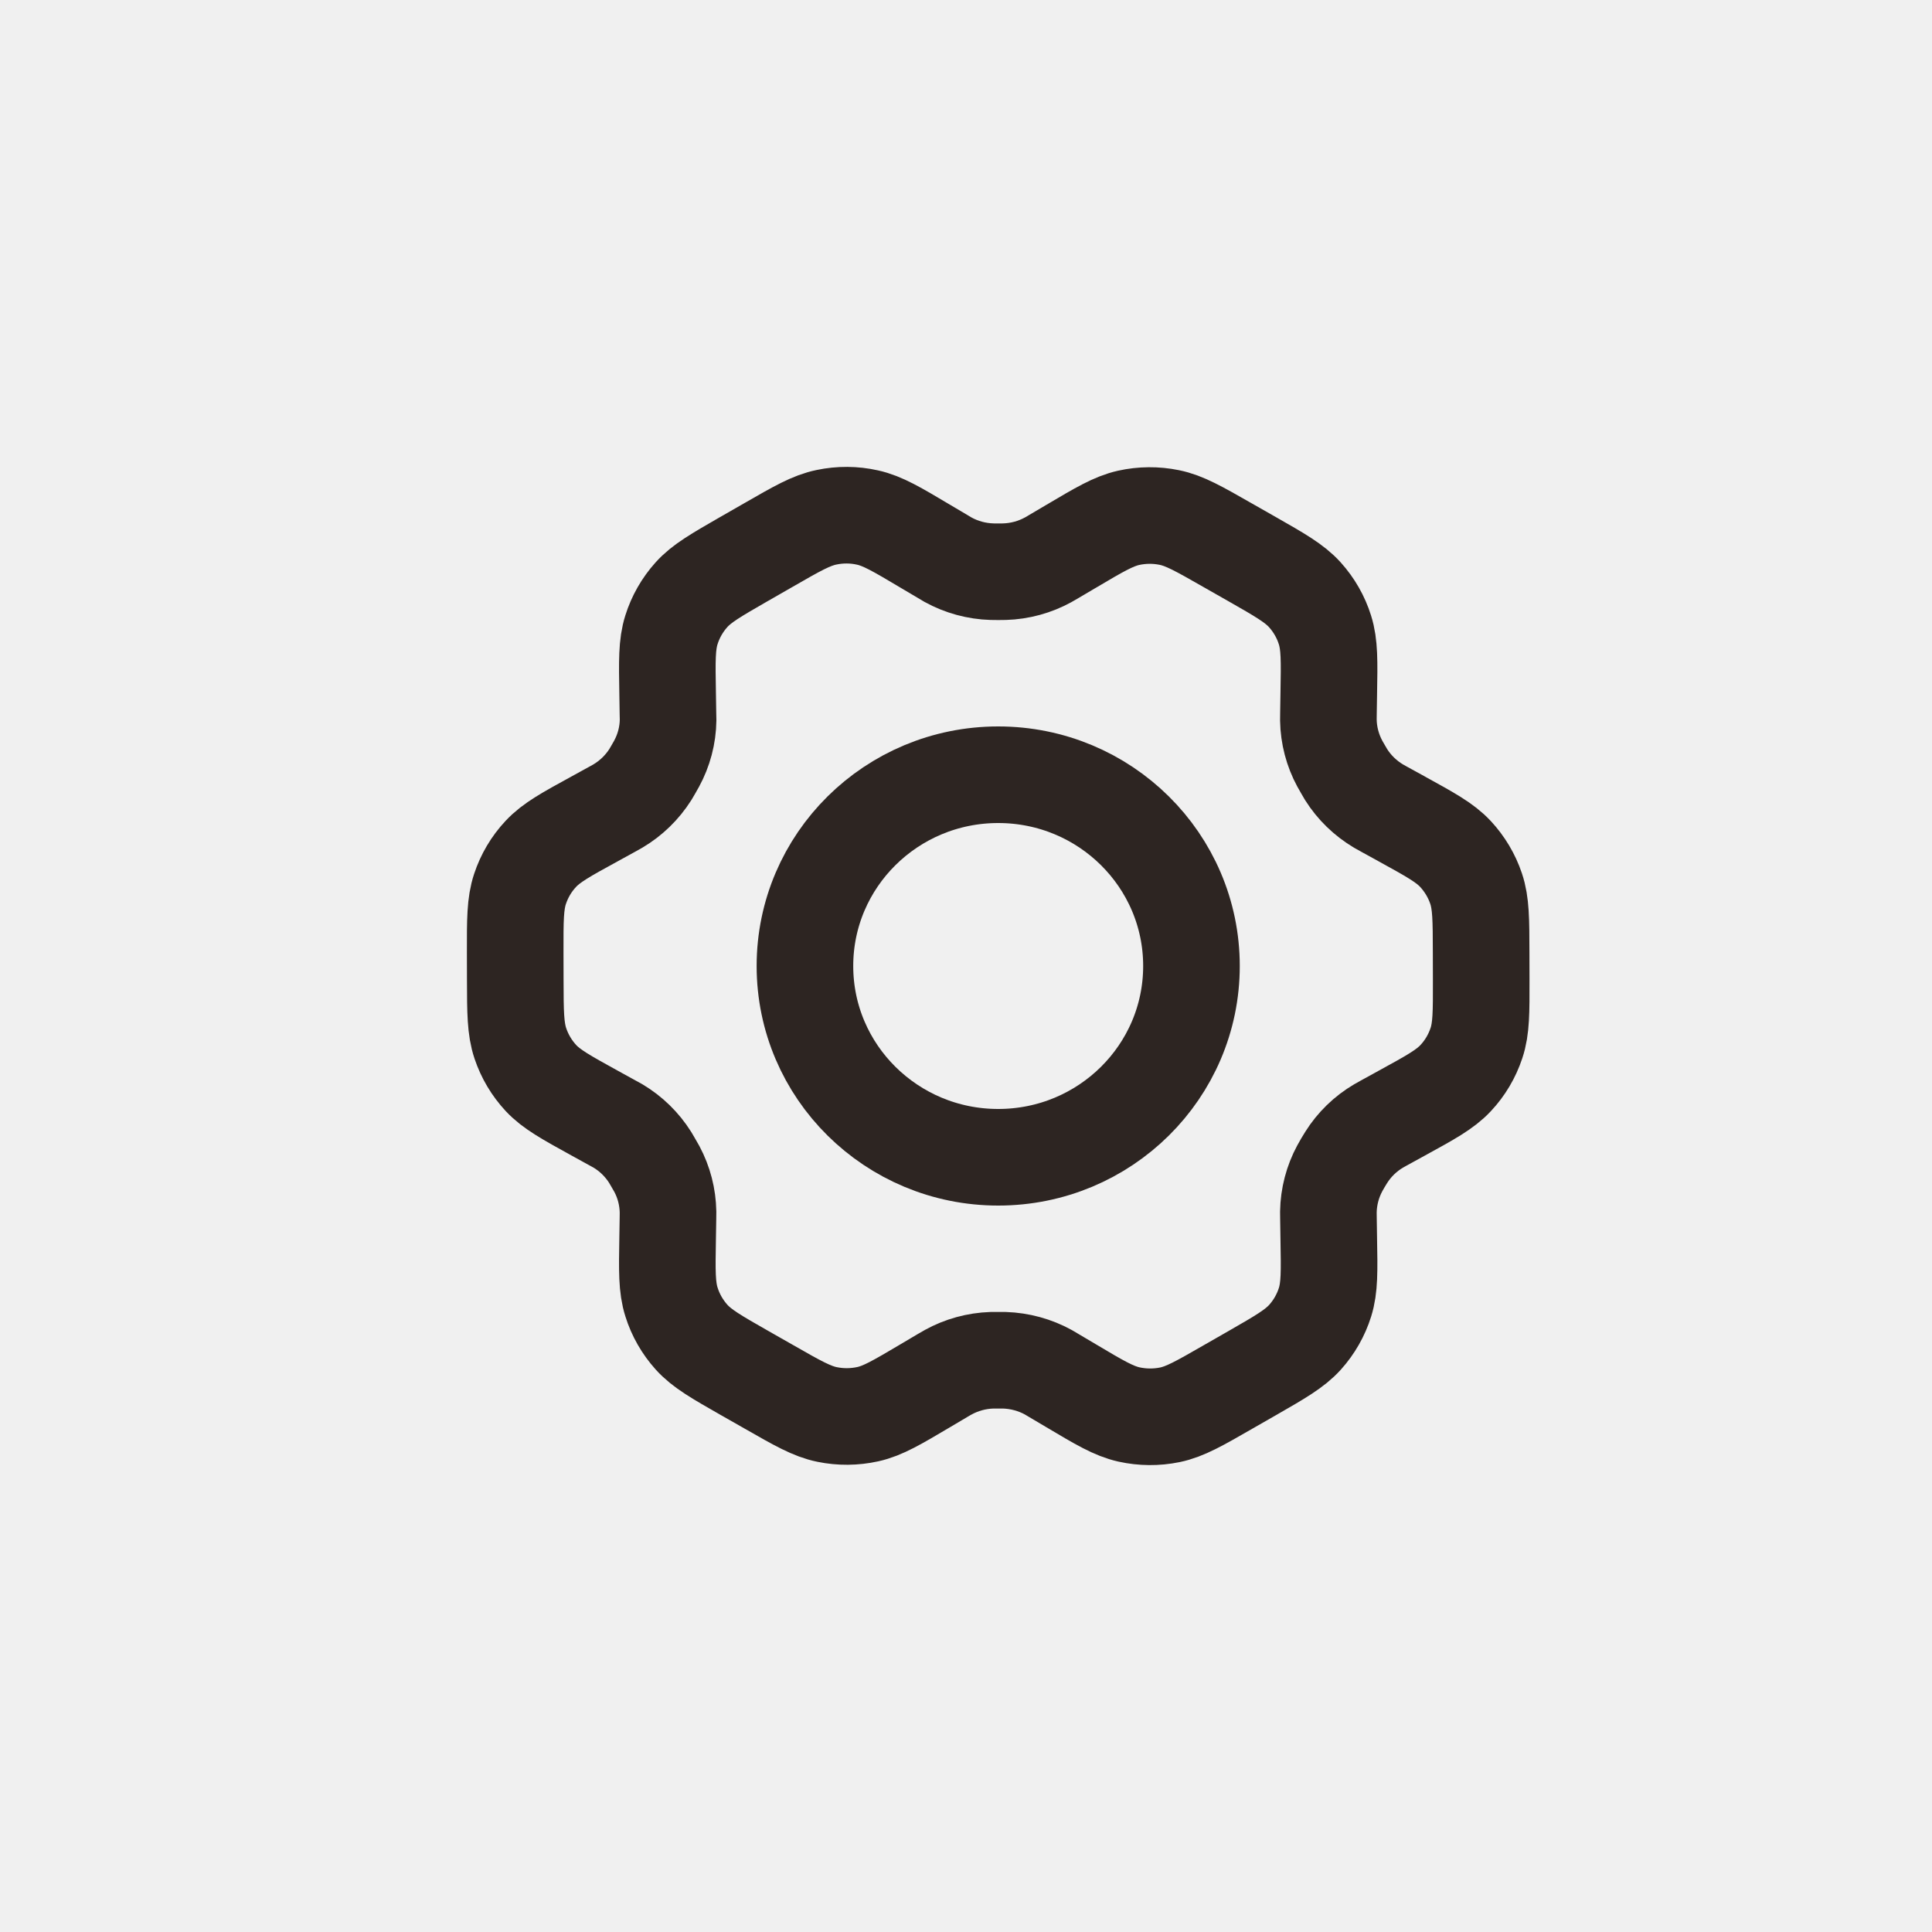
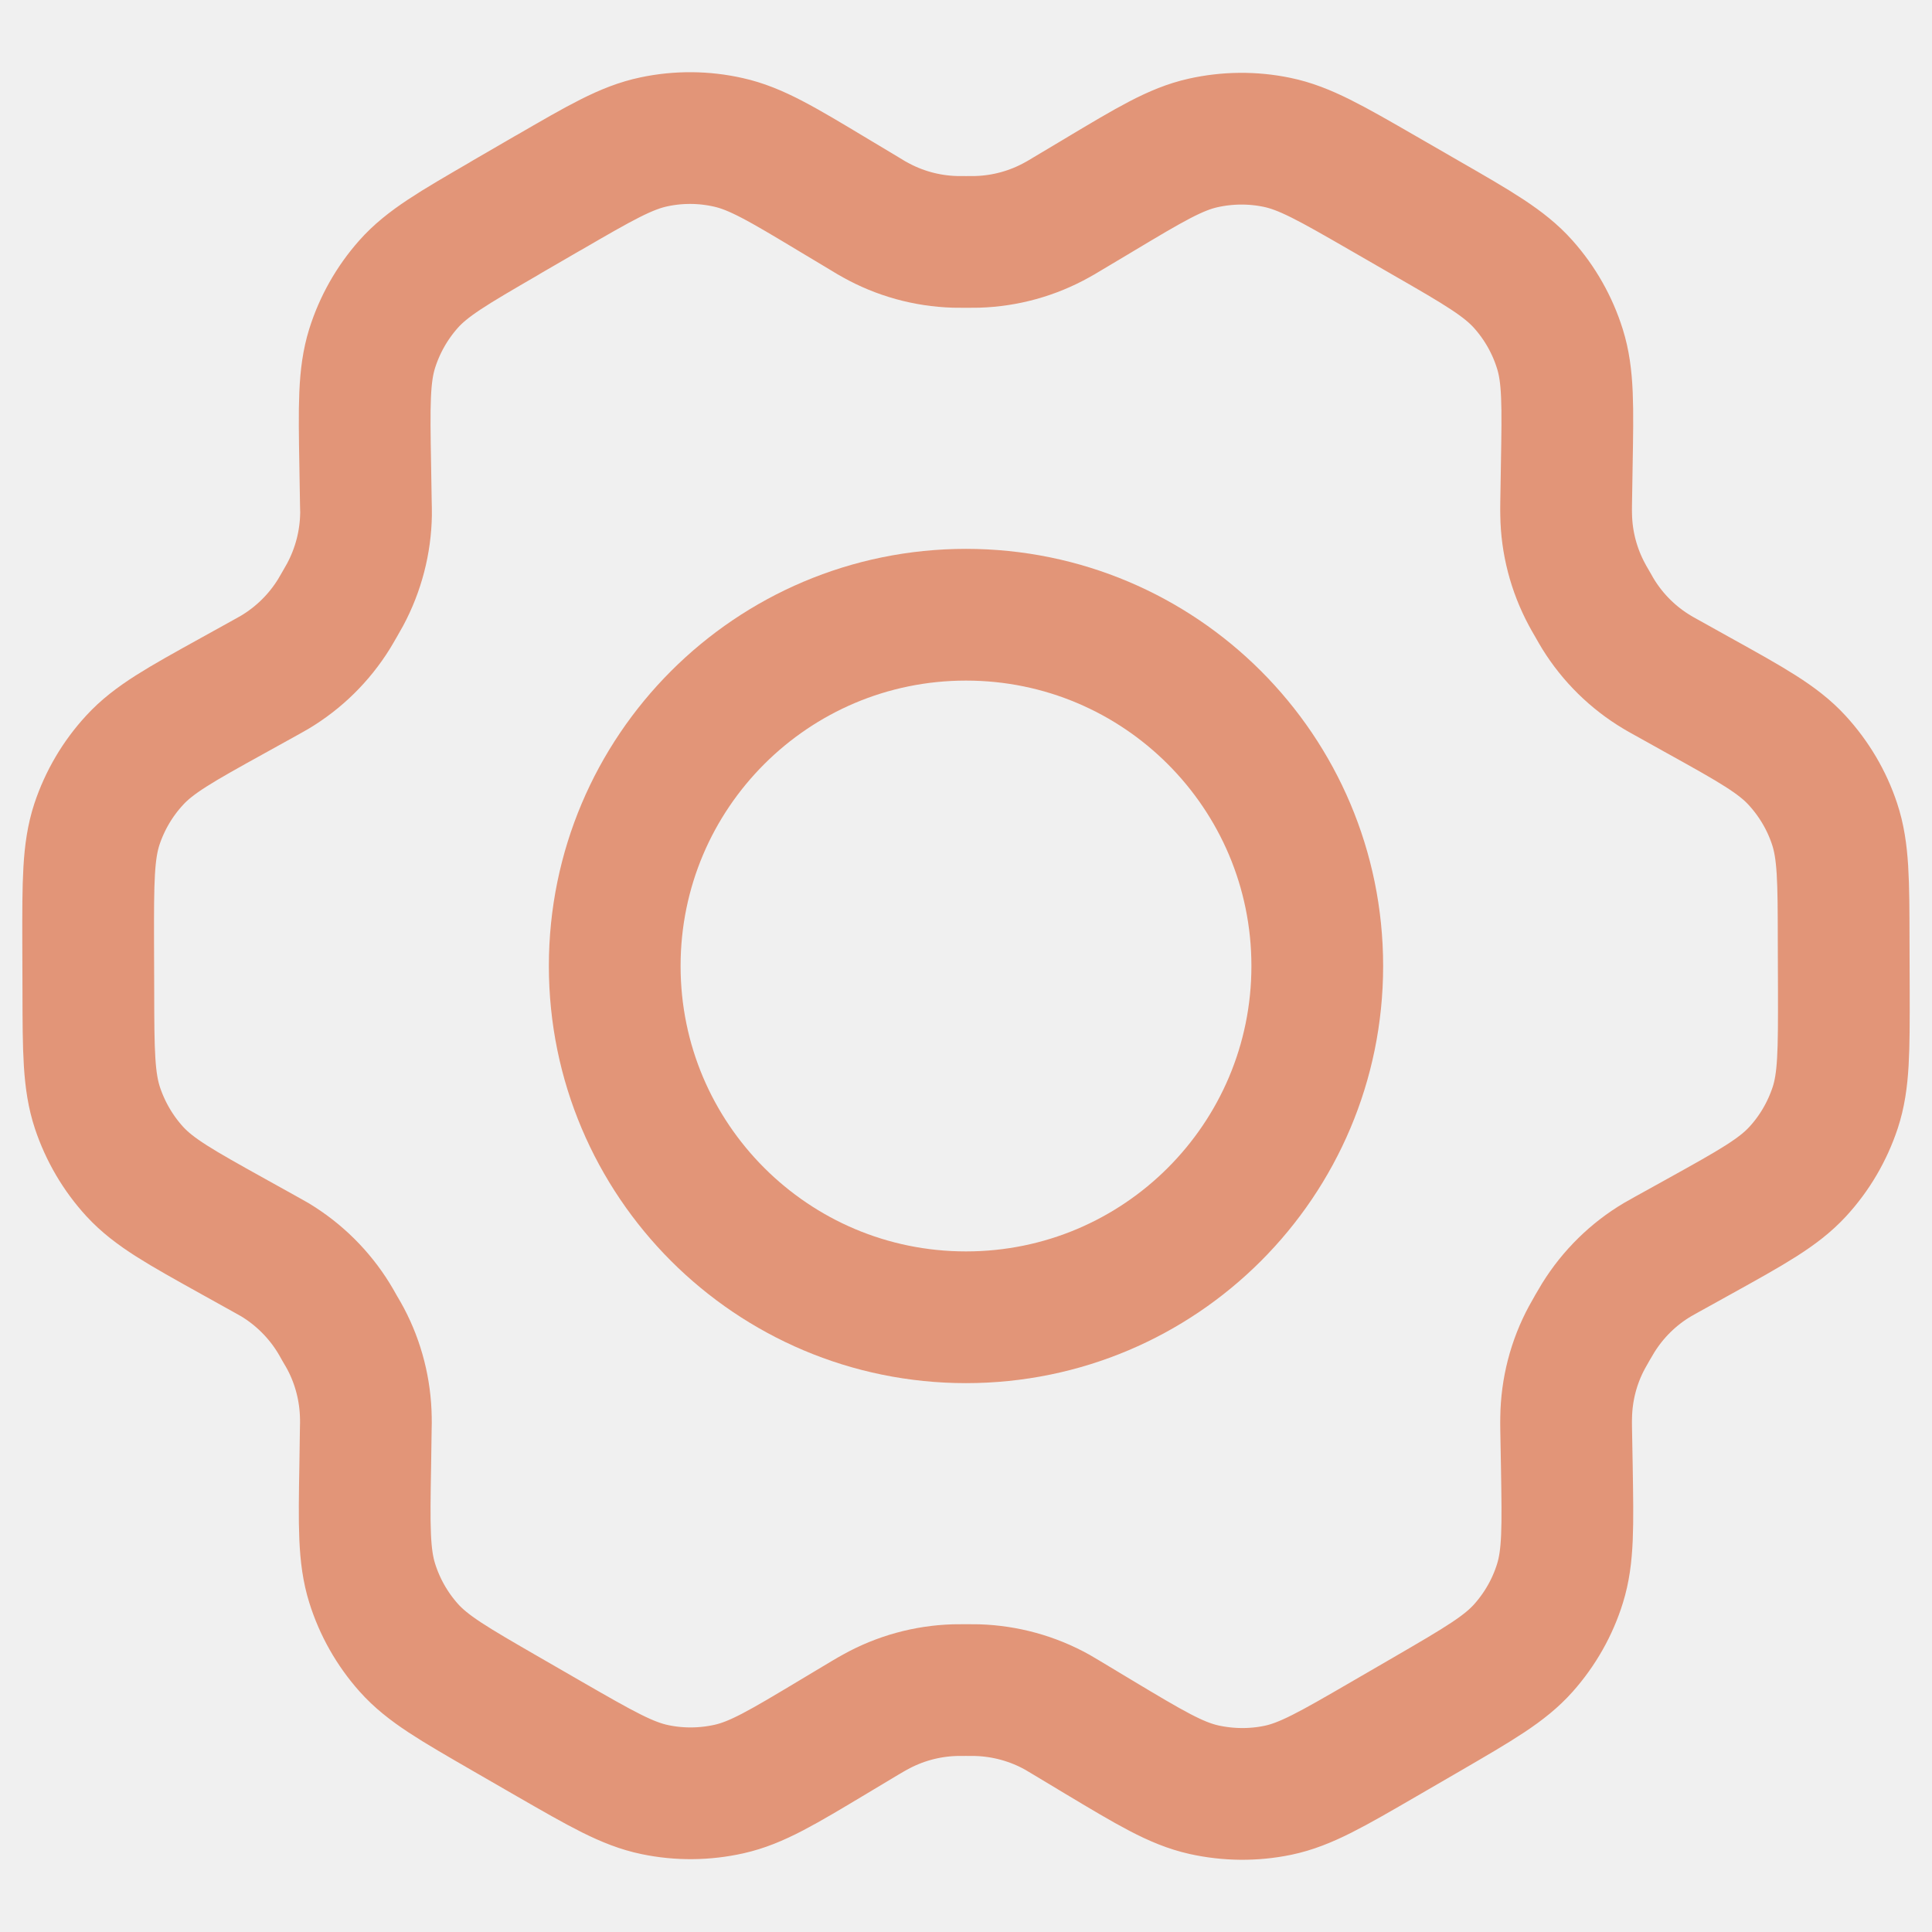
- <svg xmlns="http://www.w3.org/2000/svg" width="30" height="30" viewBox="0 0 30 30" fill="none">
-   <path d="M21.765 12.715L21.49 12.564C21.447 12.541 21.427 12.529 21.406 12.517C21.201 12.395 21.028 12.227 20.902 12.027C20.89 12.006 20.878 11.985 20.853 11.943C20.829 11.902 20.816 11.88 20.805 11.859C20.692 11.65 20.631 11.418 20.627 11.181C20.627 11.157 20.627 11.133 20.628 11.084L20.633 10.768C20.642 10.263 20.646 10.01 20.574 9.782C20.511 9.58 20.404 9.394 20.262 9.236C20.101 9.058 19.878 8.93 19.432 8.676L19.061 8.465C18.616 8.211 18.394 8.084 18.158 8.036C17.949 7.993 17.733 7.995 17.525 8.041C17.29 8.094 17.07 8.224 16.631 8.484L16.629 8.485L16.363 8.642C16.321 8.667 16.3 8.68 16.279 8.691C16.07 8.806 15.837 8.87 15.598 8.877C15.574 8.878 15.55 8.878 15.501 8.878C15.452 8.878 15.427 8.878 15.403 8.877C15.164 8.87 14.93 8.806 14.721 8.691C14.7 8.679 14.679 8.666 14.637 8.641L14.37 8.483C13.928 8.22 13.706 8.088 13.47 8.036C13.261 7.989 13.045 7.988 12.835 8.032C12.598 8.08 12.376 8.208 11.931 8.464L11.929 8.465L11.563 8.675L11.559 8.677C11.118 8.931 10.896 9.058 10.737 9.235C10.595 9.393 10.489 9.579 10.426 9.78C10.354 10.008 10.358 10.262 10.367 10.77L10.372 11.085C10.373 11.133 10.374 11.157 10.374 11.18C10.371 11.418 10.309 11.651 10.195 11.86C10.184 11.881 10.172 11.901 10.148 11.943C10.124 11.984 10.112 12.005 10.1 12.025C9.973 12.226 9.799 12.395 9.593 12.517C9.573 12.529 9.551 12.541 9.509 12.564L9.238 12.713C8.786 12.96 8.561 13.084 8.397 13.26C8.251 13.416 8.142 13.601 8.075 13.803C7.999 14.03 7.999 14.286 8 14.796L8.001 15.214C8.002 15.721 8.004 15.974 8.08 16.201C8.147 16.401 8.256 16.585 8.4 16.74C8.564 16.915 8.787 17.038 9.235 17.285L9.504 17.433C9.549 17.458 9.572 17.47 9.595 17.483C9.799 17.605 9.971 17.773 10.097 17.974C10.11 17.996 10.123 18.018 10.149 18.063C10.175 18.108 10.188 18.13 10.2 18.152C10.31 18.358 10.369 18.587 10.373 18.821C10.373 18.846 10.373 18.871 10.372 18.922L10.367 19.225C10.358 19.735 10.354 19.989 10.427 20.218C10.49 20.42 10.597 20.606 10.739 20.764C10.9 20.942 11.123 21.07 11.569 21.324L11.94 21.535C12.384 21.789 12.607 21.916 12.843 21.964C13.052 22.007 13.268 22.005 13.476 21.959C13.711 21.907 13.931 21.776 14.372 21.515L14.637 21.358C14.679 21.333 14.701 21.32 14.722 21.309C14.93 21.194 15.163 21.13 15.402 21.122C15.426 21.122 15.451 21.122 15.499 21.122C15.549 21.122 15.573 21.122 15.597 21.122C15.836 21.13 16.071 21.194 16.28 21.309C16.298 21.32 16.317 21.331 16.349 21.35L16.631 21.517C17.073 21.78 17.294 21.911 17.531 21.964C17.74 22.01 17.956 22.012 18.166 21.969C18.402 21.92 18.625 21.792 19.07 21.536L19.442 21.323C19.883 21.07 20.104 20.942 20.264 20.765C20.406 20.607 20.512 20.421 20.575 20.22C20.646 19.994 20.642 19.741 20.633 19.241L20.628 18.915C20.627 18.867 20.627 18.843 20.627 18.82C20.631 18.582 20.692 18.349 20.805 18.14C20.816 18.119 20.828 18.098 20.852 18.057C20.877 18.016 20.889 17.995 20.902 17.975C21.028 17.773 21.202 17.604 21.408 17.483C21.428 17.471 21.449 17.459 21.49 17.437L21.492 17.436L21.763 17.287C22.214 17.04 22.44 16.916 22.604 16.74C22.75 16.584 22.859 16.399 22.926 16.197C23.002 15.971 23.001 15.717 23 15.213L22.999 14.786C22.998 14.279 22.997 14.025 22.921 13.799C22.854 13.599 22.744 13.415 22.6 13.26C22.437 13.085 22.213 12.962 21.766 12.716L21.765 12.715Z" stroke="#2D2522" stroke-width="1.5" stroke-linecap="round" stroke-linejoin="round" />
-   <path d="M12.499 15C12.499 16.64 13.843 17.97 15.5 17.97C17.158 17.97 18.501 16.64 18.501 15C18.501 13.36 17.158 12.03 15.5 12.03C13.843 12.03 12.499 13.36 12.499 15Z" stroke="#2D2522" stroke-width="1.5" stroke-linecap="round" stroke-linejoin="round" />
+ <svg xmlns="http://www.w3.org/2000/svg" width="22" height="22" viewBox="0 0 22 22" fill="none">
+   <g clip-path="url(#clip0_1865_2145)">
+     <path d="M19.35 7.923L18.984 7.719C18.927 7.688 18.899 7.672 18.871 7.655C18.598 7.492 18.368 7.266 18.2 6.995C18.183 6.968 18.167 6.939 18.135 6.883C18.102 6.827 18.086 6.798 18.071 6.77C17.92 6.489 17.838 6.175 17.834 5.856C17.833 5.824 17.833 5.791 17.834 5.726L17.841 5.301C17.853 4.62 17.859 4.279 17.763 3.973C17.678 3.701 17.536 3.45 17.346 3.237C17.132 2.997 16.835 2.825 16.24 2.483L15.746 2.198C15.154 1.857 14.857 1.686 14.542 1.621C14.264 1.563 13.976 1.566 13.699 1.628C13.386 1.698 13.093 1.874 12.508 2.224L12.505 2.226L12.151 2.437C12.095 2.471 12.066 2.488 12.038 2.503C11.76 2.658 11.45 2.744 11.131 2.754C11.099 2.755 11.066 2.755 11.001 2.755C10.937 2.755 10.902 2.755 10.87 2.754C10.552 2.744 10.24 2.658 9.962 2.502C9.933 2.487 9.906 2.47 9.85 2.436L9.493 2.222C8.904 1.868 8.609 1.691 8.294 1.621C8.016 1.558 7.727 1.556 7.448 1.615C7.132 1.681 6.836 1.853 6.243 2.197L6.24 2.198L5.752 2.481L5.747 2.485C5.159 2.826 4.864 2.997 4.652 3.236C4.463 3.449 4.322 3.699 4.237 3.97C4.142 4.277 4.147 4.619 4.159 5.303L4.166 5.727C4.167 5.792 4.169 5.824 4.168 5.855C4.163 6.175 4.081 6.489 3.93 6.771C3.915 6.799 3.899 6.827 3.867 6.882C3.834 6.938 3.819 6.966 3.802 6.993C3.633 7.265 3.402 7.492 3.127 7.656C3.1 7.672 3.071 7.688 3.015 7.719L2.654 7.919C2.052 8.252 1.751 8.419 1.533 8.657C1.339 8.867 1.193 9.116 1.103 9.387C1.003 9.694 1.003 10.038 1.004 10.726L1.006 11.288C1.007 11.971 1.009 12.312 1.11 12.617C1.2 12.886 1.345 13.134 1.537 13.343C1.755 13.579 2.053 13.745 2.65 14.077L3.008 14.276C3.069 14.31 3.1 14.327 3.129 14.344C3.401 14.508 3.631 14.735 3.798 15.005C3.816 15.034 3.834 15.065 3.868 15.126C3.903 15.185 3.92 15.215 3.936 15.245C4.083 15.523 4.161 15.832 4.166 16.145C4.167 16.179 4.167 16.214 4.165 16.283L4.159 16.69C4.147 17.376 4.142 17.72 4.238 18.027C4.323 18.299 4.465 18.55 4.655 18.763C4.869 19.003 5.167 19.174 5.761 19.517L6.255 19.802C6.848 20.143 7.144 20.314 7.459 20.379C7.737 20.437 8.025 20.434 8.302 20.372C8.616 20.302 8.909 20.126 9.496 19.774L9.85 19.562C9.906 19.529 9.935 19.512 9.963 19.497C10.241 19.342 10.551 19.256 10.87 19.246C10.902 19.245 10.934 19.245 10.999 19.245C11.065 19.245 11.097 19.245 11.13 19.246C11.448 19.256 11.761 19.342 12.039 19.497C12.064 19.511 12.088 19.526 12.132 19.552L12.508 19.778C13.097 20.131 13.392 20.308 13.707 20.379C13.985 20.441 14.274 20.444 14.553 20.386C14.868 20.32 15.166 20.147 15.759 19.803L16.254 19.516C16.842 19.174 17.137 19.003 17.349 18.764C17.538 18.551 17.68 18.301 17.764 18.03C17.859 17.725 17.853 17.386 17.842 16.712L17.834 16.272C17.833 16.208 17.833 16.176 17.834 16.145C17.838 15.825 17.919 15.51 18.071 15.229C18.086 15.201 18.102 15.173 18.134 15.117C18.166 15.062 18.183 15.034 18.199 15.007C18.368 14.735 18.599 14.507 18.874 14.344C18.901 14.328 18.929 14.312 18.984 14.282L18.986 14.281L19.347 14.081C19.949 13.747 20.25 13.58 20.469 13.343C20.663 13.133 20.808 12.884 20.898 12.613C20.998 12.308 20.997 11.966 20.996 11.286L20.994 10.712C20.993 10.029 20.992 9.687 20.891 9.383C20.802 9.113 20.655 8.866 20.463 8.657C20.246 8.421 19.948 8.255 19.352 7.924L19.35 7.923Z" stroke="#E29578" stroke-width="1.5" stroke-linecap="round" stroke-linejoin="round" />
+     <path d="M7 11C7 13.209 8.791 15 11 15C13.21 15 15 13.209 15 11C15 8.791 13.21 7 11 7C8.791 7 7 8.791 7 11Z" stroke="#E29578" stroke-width="1.5" stroke-linecap="round" stroke-linejoin="round" />
+   </g>
+   <defs>
+     <clipPath id="clip0_1865_2145">
+       <rect width="22" height="22" fill="white" />
+     </clipPath>
+   </defs>
</svg>
